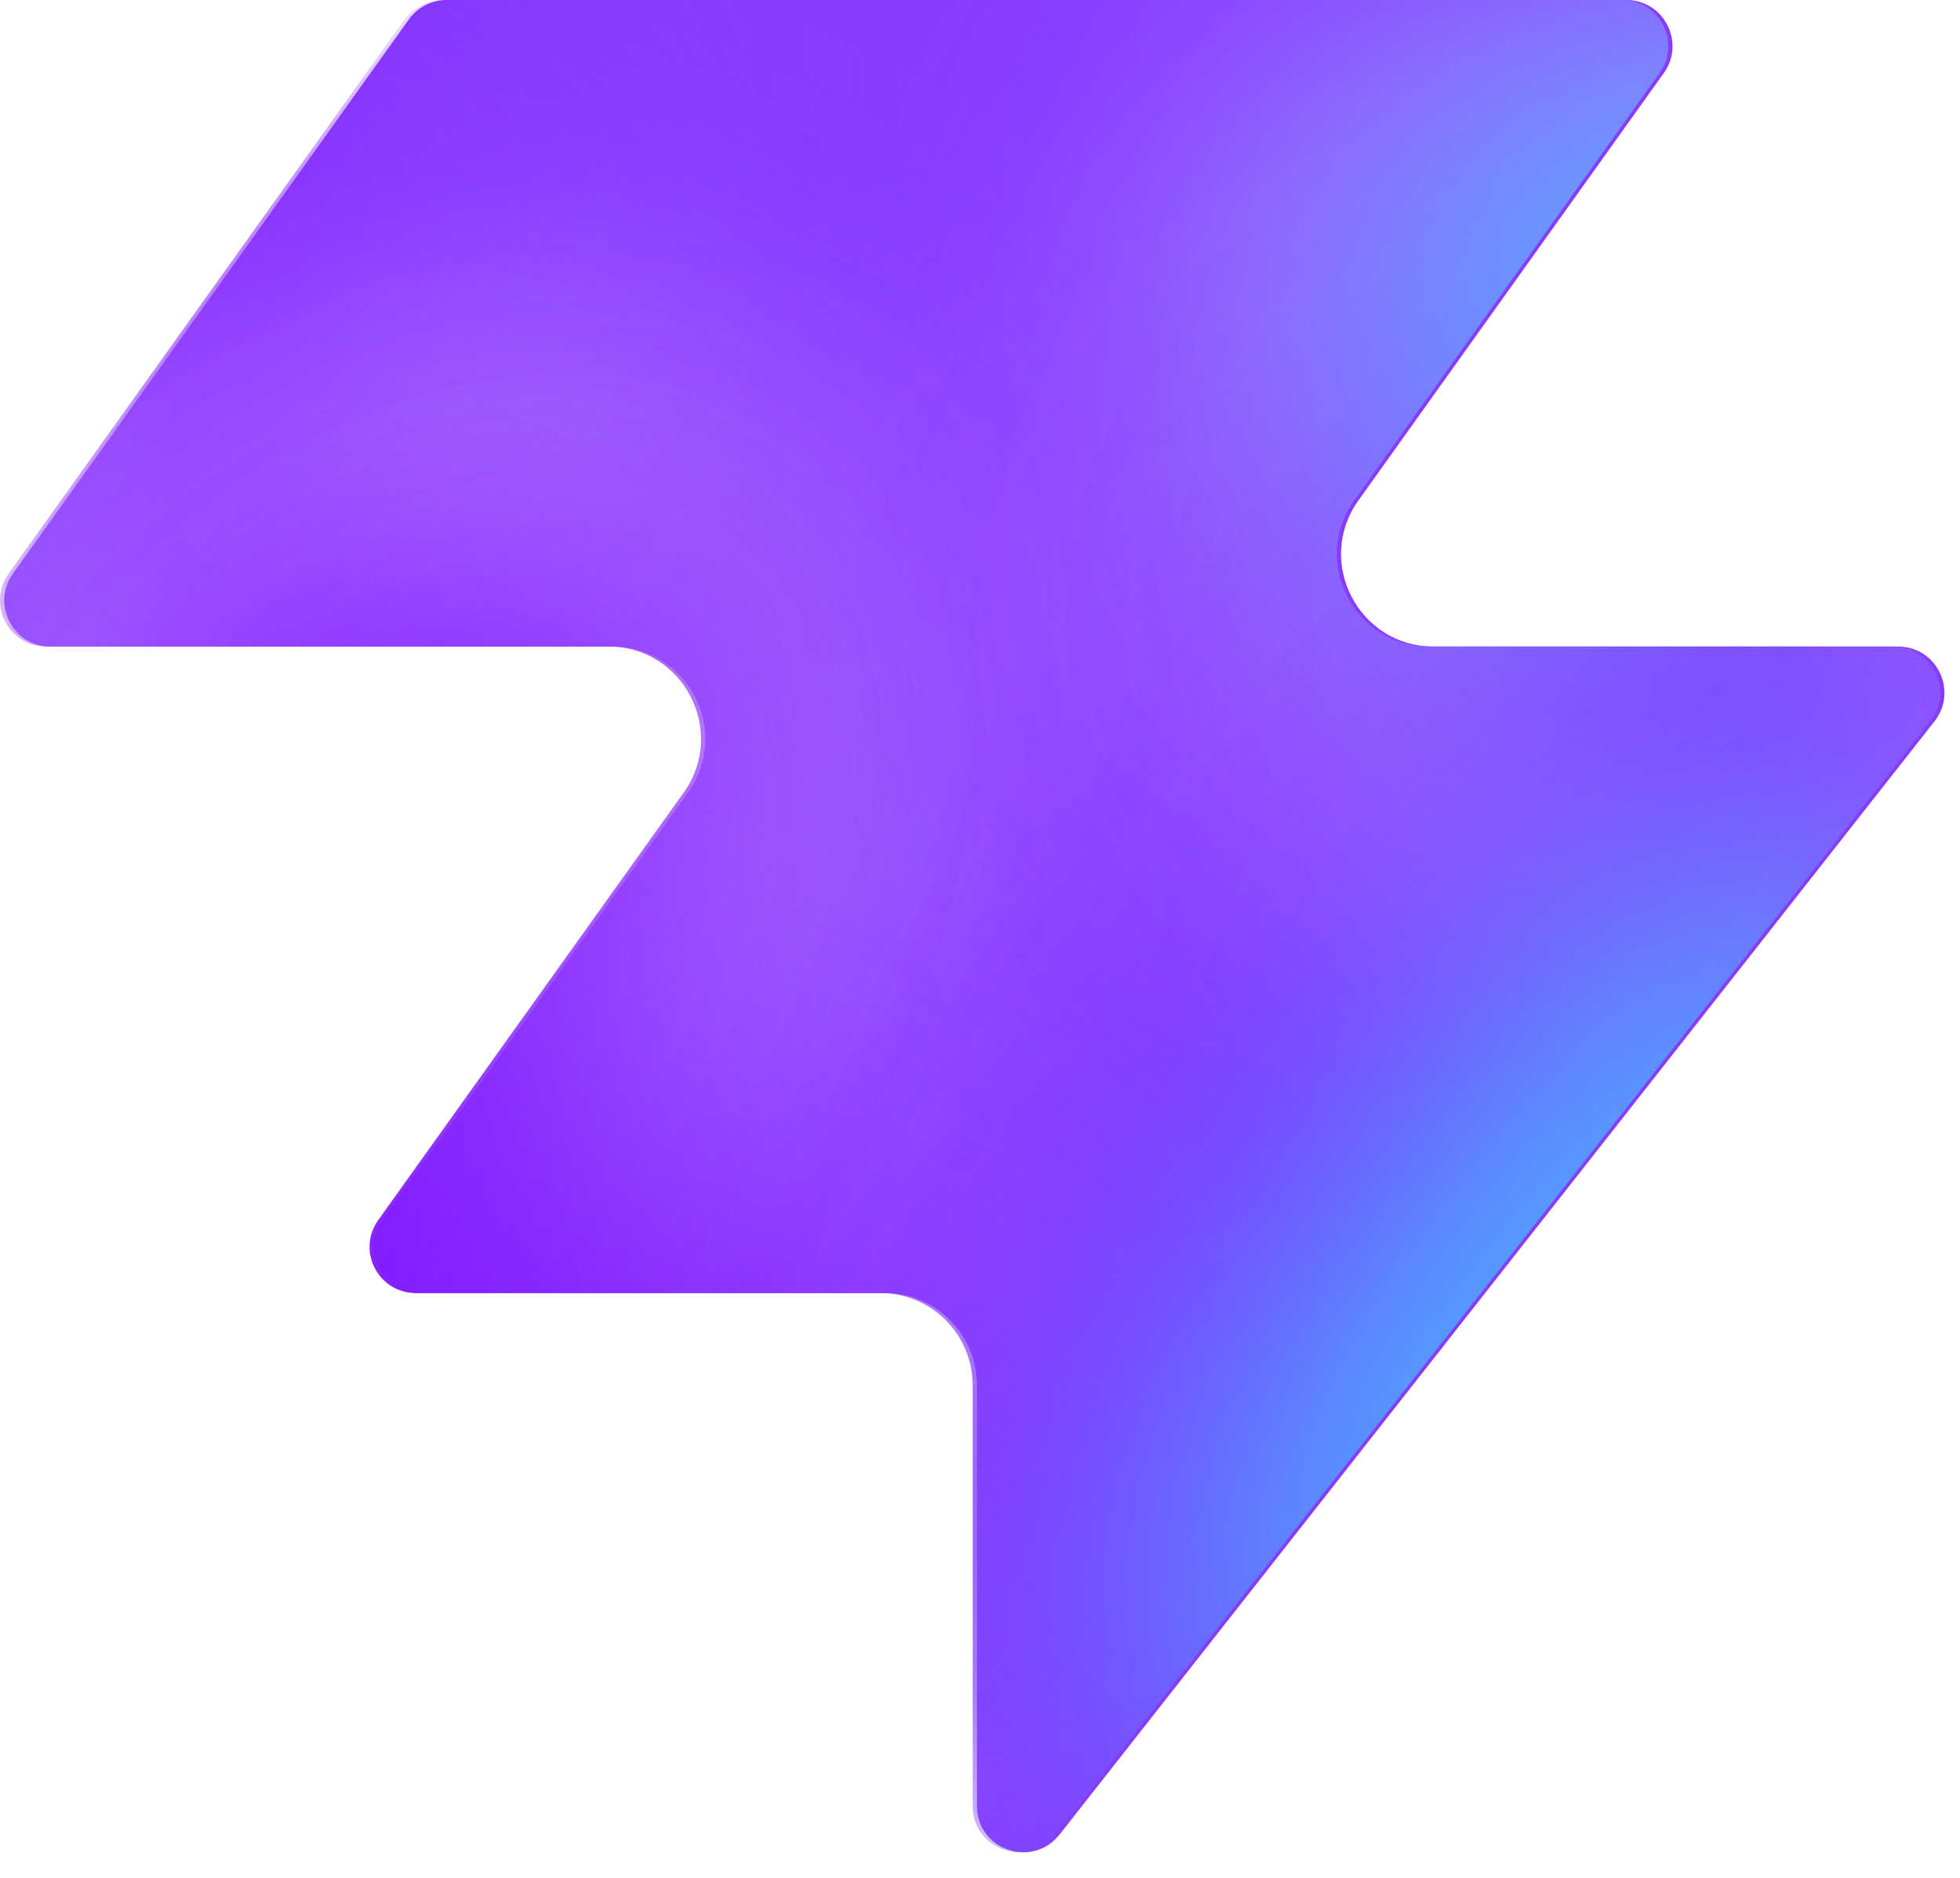
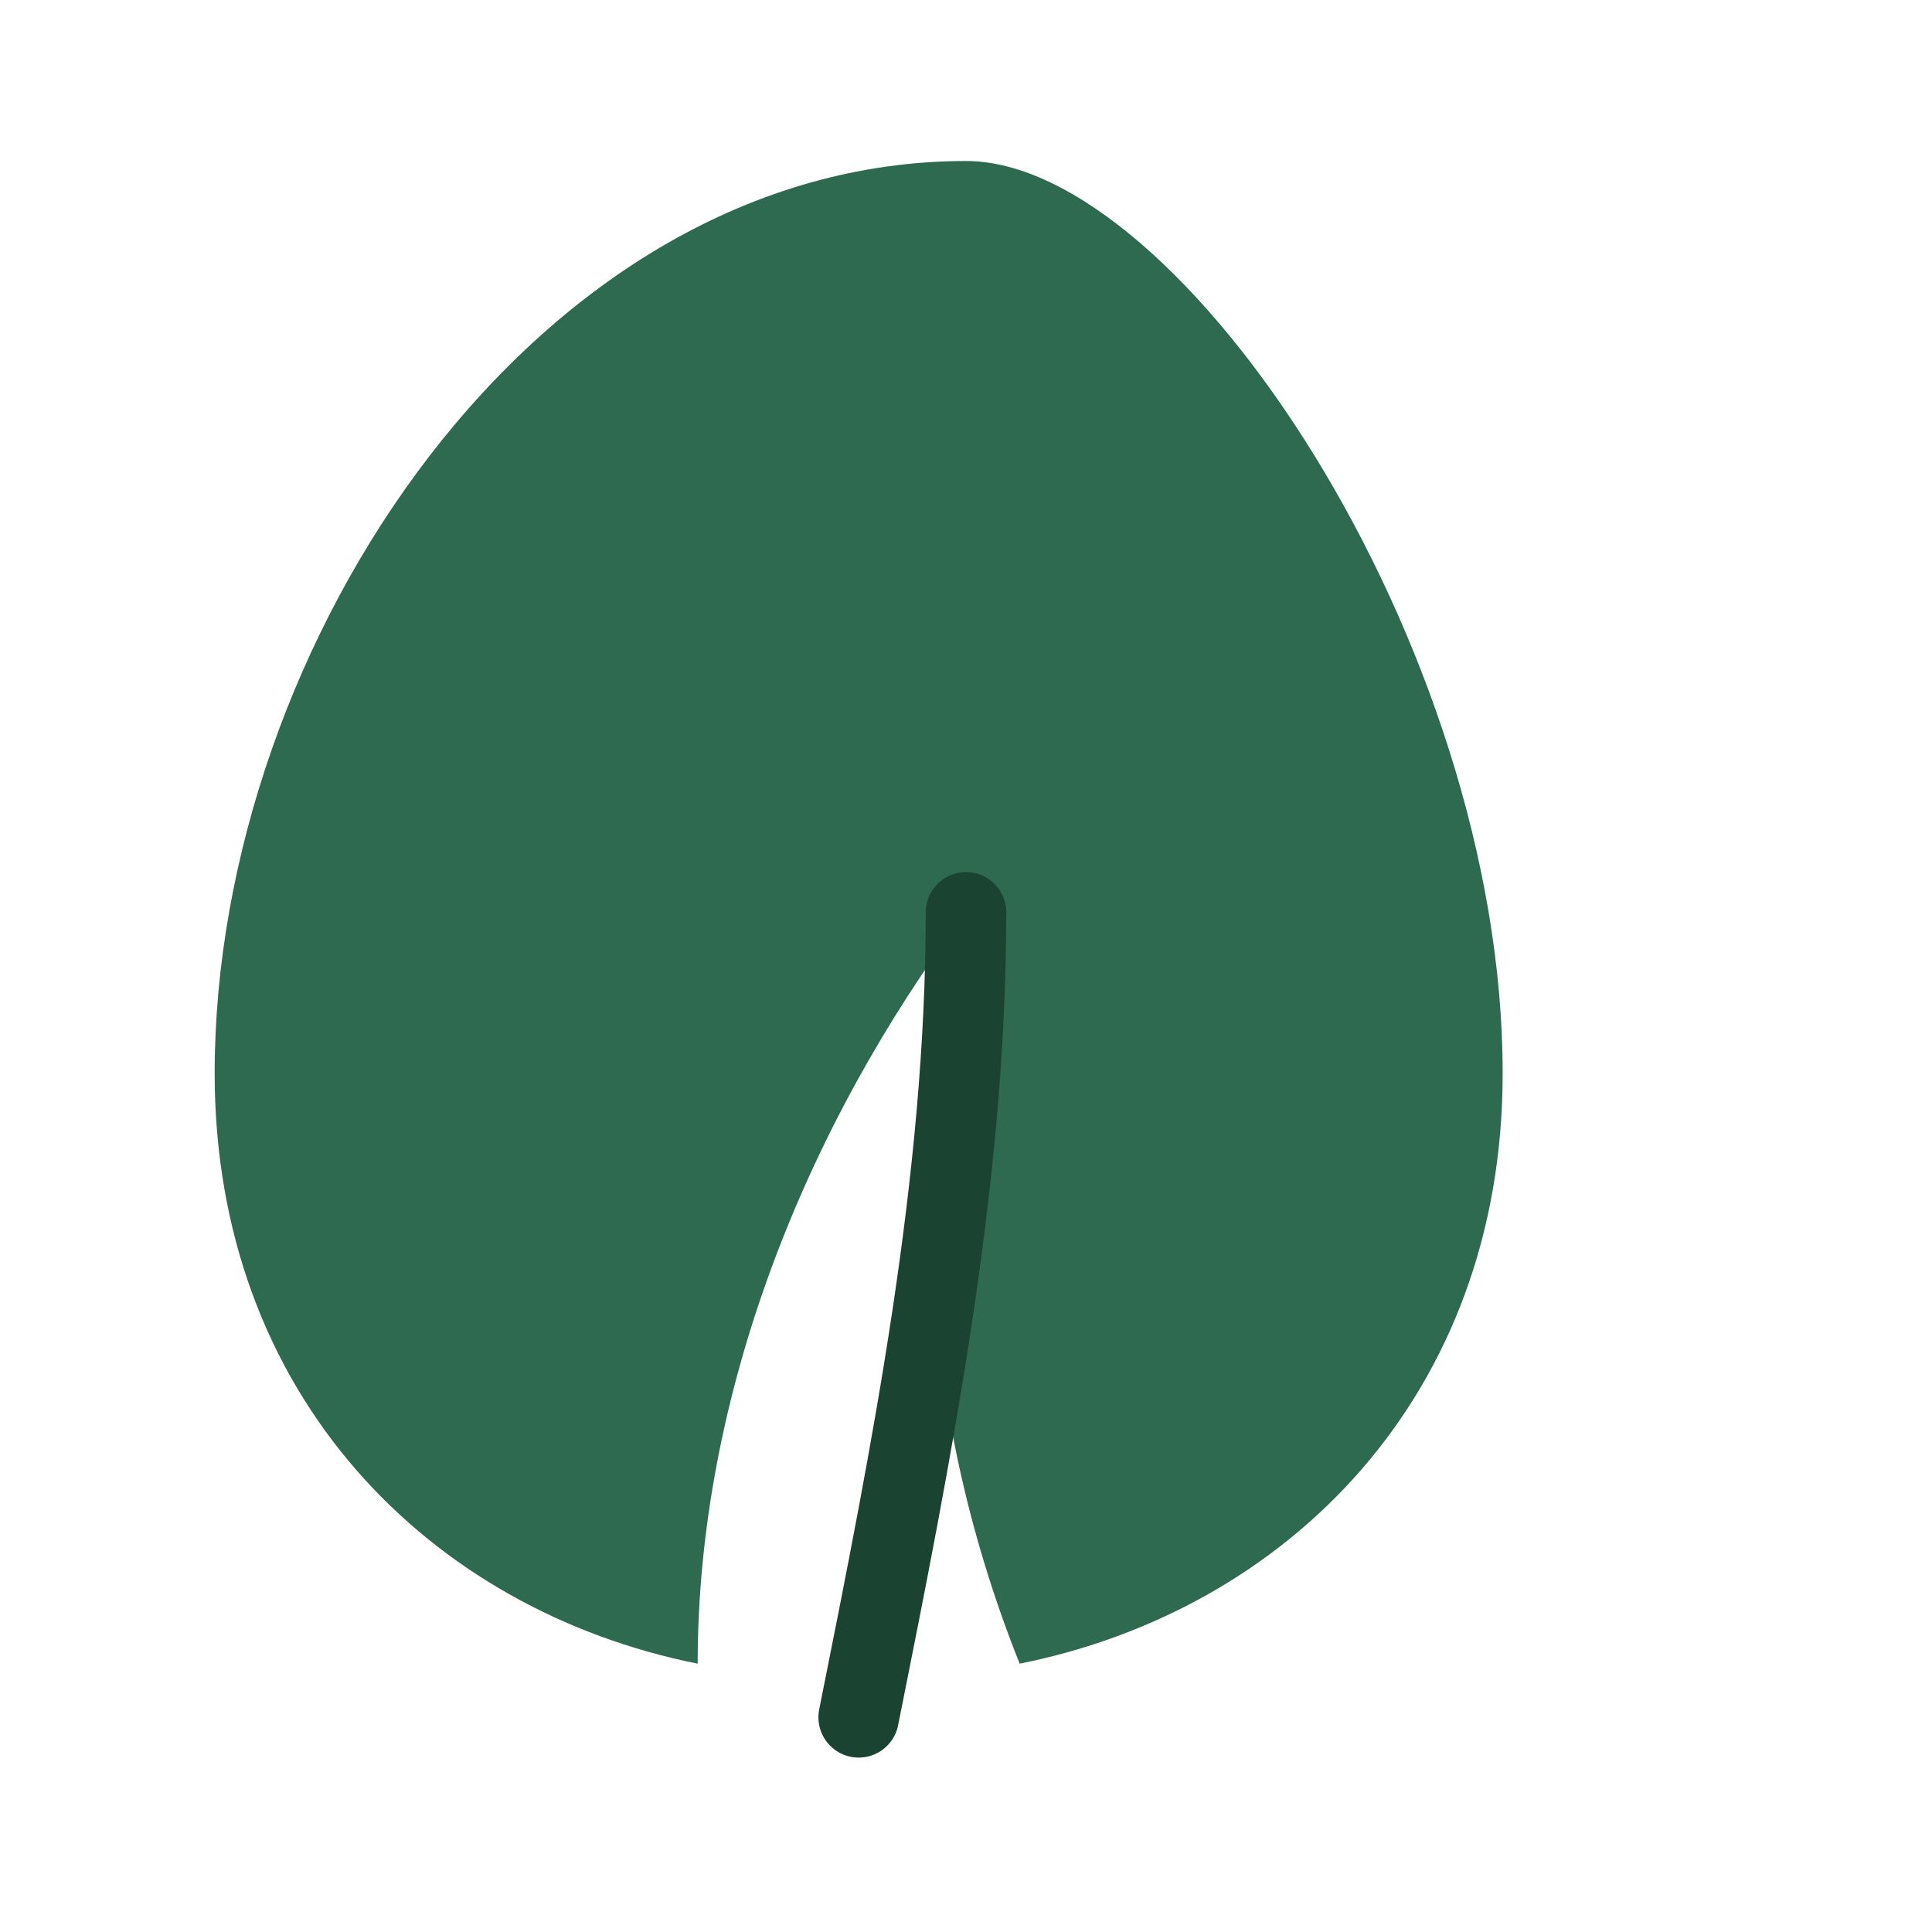
- <svg xmlns="http://www.w3.org/2000/svg" width="48" height="46" fill="none" viewBox="0 0 48 46">
-   <path fill="#863bff" d="M25.946 44.938c-.664.845-2.021.375-2.021-.698V33.937a2.26 2.26 0 0 0-2.262-2.262H10.287c-.92 0-1.456-1.04-.92-1.788l7.48-10.471c1.07-1.497 0-3.578-1.842-3.578H1.237c-.92 0-1.456-1.04-.92-1.788L10.013.474c.214-.297.556-.474.92-.474h28.894c.92 0 1.456 1.04.92 1.788l-7.48 10.471c-1.07 1.498 0 3.579 1.842 3.579h11.377c.943 0 1.473 1.088.89 1.83L25.947 44.94z" style="fill:#863bff;fill:color(display-p3 .525 .23 1);fill-opacity:1" />
-   <mask id="a" width="48" height="46" x="0" y="0" maskUnits="userSpaceOnUse" style="mask-type:alpha">
-     <path fill="#000" d="M25.842 44.938c-.664.844-2.021.375-2.021-.698V33.937a2.26 2.26 0 0 0-2.262-2.262H10.183c-.92 0-1.456-1.04-.92-1.788l7.48-10.471c1.07-1.498 0-3.579-1.842-3.579H1.133c-.92 0-1.456-1.04-.92-1.787L9.91.473c.214-.297.556-.474.92-.474h28.894c.92 0 1.456 1.04.92 1.788l-7.48 10.471c-1.07 1.498 0 3.578 1.842 3.578h11.377c.943 0 1.473 1.088.89 1.832L25.843 44.94z" style="fill:#000;fill-opacity:1" />
-   </mask>
-   <g mask="url(#a)">
-     <g filter="url(#b)">
-       <ellipse cx="5.508" cy="14.704" fill="#ede6ff" rx="5.508" ry="14.704" style="fill:#ede6ff;fill:color(display-p3 .927 .903 1);fill-opacity:1" transform="matrix(.00324 1 1 -.00324 -4.47 31.516)" />
-     </g>
-     <g filter="url(#c)">
-       <ellipse cx="10.399" cy="29.851" fill="#ede6ff" rx="10.399" ry="29.851" style="fill:#ede6ff;fill:color(display-p3 .927 .903 1);fill-opacity:1" transform="matrix(.00324 1 1 -.00324 -39.328 7.883)" />
-     </g>
-     <g filter="url(#d)">
-       <ellipse cx="5.508" cy="30.487" fill="#7e14ff" rx="5.508" ry="30.487" style="fill:#7e14ff;fill:color(display-p3 .492 .077 1);fill-opacity:1" transform="rotate(89.814 -25.913 -14.639)scale(1 -1)" />
-     </g>
-     <g filter="url(#e)">
-       <ellipse cx="5.508" cy="30.599" fill="#7e14ff" rx="5.508" ry="30.599" style="fill:#7e14ff;fill:color(display-p3 .492 .077 1);fill-opacity:1" transform="rotate(89.814 -32.644 -3.334)scale(1 -1)" />
-     </g>
-     <g filter="url(#f)">
-       <ellipse cx="5.508" cy="30.599" fill="#7e14ff" rx="5.508" ry="30.599" style="fill:#7e14ff;fill:color(display-p3 .492 .077 1);fill-opacity:1" transform="matrix(.00324 1 1 -.00324 -34.34 30.47)" />
-     </g>
-     <g filter="url(#g)">
-       <ellipse cx="14.072" cy="22.078" fill="#ede6ff" rx="14.072" ry="22.078" style="fill:#ede6ff;fill:color(display-p3 .927 .903 1);fill-opacity:1" transform="rotate(93.35 24.506 48.493)scale(-1 1)" />
-     </g>
-     <g filter="url(#h)">
-       <ellipse cx="3.47" cy="21.501" fill="#7e14ff" rx="3.47" ry="21.501" style="fill:#7e14ff;fill:color(display-p3 .492 .077 1);fill-opacity:1" transform="rotate(89.009 28.708 47.59)scale(-1 1)" />
-     </g>
-     <g filter="url(#i)">
-       <ellipse cx="3.47" cy="21.501" fill="#7e14ff" rx="3.47" ry="21.501" style="fill:#7e14ff;fill:color(display-p3 .492 .077 1);fill-opacity:1" transform="rotate(89.009 28.708 47.59)scale(-1 1)" />
-     </g>
-     <g filter="url(#j)">
-       <ellipse cx=".387" cy="8.972" fill="#7e14ff" rx="4.407" ry="29.108" style="fill:#7e14ff;fill:color(display-p3 .492 .077 1);fill-opacity:1" transform="rotate(39.51 .387 8.972)" />
-     </g>
-     <g filter="url(#k)">
-       <ellipse cx="47.523" cy="-6.092" fill="#7e14ff" rx="4.407" ry="29.108" style="fill:#7e14ff;fill:color(display-p3 .492 .077 1);fill-opacity:1" transform="rotate(37.892 47.523 -6.092)" />
-     </g>
-     <g filter="url(#l)">
-       <ellipse cx="41.412" cy="6.333" fill="#47bfff" rx="5.971" ry="9.665" style="fill:#47bfff;fill:color(display-p3 .28 .748 1);fill-opacity:1" transform="rotate(37.892 41.412 6.333)" />
-     </g>
-     <g filter="url(#m)">
-       <ellipse cx="-1.879" cy="38.332" fill="#7e14ff" rx="4.407" ry="29.108" style="fill:#7e14ff;fill:color(display-p3 .492 .077 1);fill-opacity:1" transform="rotate(37.892 -1.88 38.332)" />
-     </g>
-     <g filter="url(#n)">
-       <ellipse cx="-1.879" cy="38.332" fill="#7e14ff" rx="4.407" ry="29.108" style="fill:#7e14ff;fill:color(display-p3 .492 .077 1);fill-opacity:1" transform="rotate(37.892 -1.88 38.332)" />
-     </g>
-     <g filter="url(#o)">
-       <ellipse cx="35.651" cy="29.907" fill="#7e14ff" rx="4.407" ry="29.108" style="fill:#7e14ff;fill:color(display-p3 .492 .077 1);fill-opacity:1" transform="rotate(37.892 35.651 29.907)" />
-     </g>
-     <g filter="url(#p)">
-       <ellipse cx="38.418" cy="32.4" fill="#47bfff" rx="5.971" ry="15.297" style="fill:#47bfff;fill:color(display-p3 .28 .748 1);fill-opacity:1" transform="rotate(37.892 38.418 32.4)" />
-     </g>
-   </g>
-   <defs>
-     <filter id="b" width="60.045" height="41.654" x="-19.77" y="16.149" color-interpolation-filters="sRGB" filterUnits="userSpaceOnUse">
-       <feFlood flood-opacity="0" result="BackgroundImageFix" />
-       <feBlend in="SourceGraphic" in2="BackgroundImageFix" result="shape" />
-       <feGaussianBlur result="effect1_foregroundBlur_2002_17158" stdDeviation="7.659" />
-     </filter>
-     <filter id="c" width="90.34" height="51.437" x="-54.613" y="-7.533" color-interpolation-filters="sRGB" filterUnits="userSpaceOnUse">
-       <feFlood flood-opacity="0" result="BackgroundImageFix" />
-       <feBlend in="SourceGraphic" in2="BackgroundImageFix" result="shape" />
-       <feGaussianBlur result="effect1_foregroundBlur_2002_17158" stdDeviation="7.659" />
-     </filter>
-     <filter id="d" width="79.355" height="29.4" x="-49.64" y="2.03" color-interpolation-filters="sRGB" filterUnits="userSpaceOnUse">
-       <feFlood flood-opacity="0" result="BackgroundImageFix" />
-       <feBlend in="SourceGraphic" in2="BackgroundImageFix" result="shape" />
-       <feGaussianBlur result="effect1_foregroundBlur_2002_17158" stdDeviation="4.596" />
-     </filter>
-     <filter id="e" width="79.579" height="29.4" x="-45.045" y="20.029" color-interpolation-filters="sRGB" filterUnits="userSpaceOnUse">
-       <feFlood flood-opacity="0" result="BackgroundImageFix" />
-       <feBlend in="SourceGraphic" in2="BackgroundImageFix" result="shape" />
-       <feGaussianBlur result="effect1_foregroundBlur_2002_17158" stdDeviation="4.596" />
-     </filter>
-     <filter id="f" width="79.579" height="29.4" x="-43.513" y="21.178" color-interpolation-filters="sRGB" filterUnits="userSpaceOnUse">
-       <feFlood flood-opacity="0" result="BackgroundImageFix" />
-       <feBlend in="SourceGraphic" in2="BackgroundImageFix" result="shape" />
-       <feGaussianBlur result="effect1_foregroundBlur_2002_17158" stdDeviation="4.596" />
-     </filter>
-     <filter id="g" width="74.749" height="58.852" x="15.756" y="-17.901" color-interpolation-filters="sRGB" filterUnits="userSpaceOnUse">
-       <feFlood flood-opacity="0" result="BackgroundImageFix" />
-       <feBlend in="SourceGraphic" in2="BackgroundImageFix" result="shape" />
-       <feGaussianBlur result="effect1_foregroundBlur_2002_17158" stdDeviation="7.659" />
-     </filter>
-     <filter id="h" width="61.377" height="25.362" x="23.548" y="2.284" color-interpolation-filters="sRGB" filterUnits="userSpaceOnUse">
-       <feFlood flood-opacity="0" result="BackgroundImageFix" />
-       <feBlend in="SourceGraphic" in2="BackgroundImageFix" result="shape" />
-       <feGaussianBlur result="effect1_foregroundBlur_2002_17158" stdDeviation="4.596" />
-     </filter>
-     <filter id="i" width="61.377" height="25.362" x="23.548" y="2.284" color-interpolation-filters="sRGB" filterUnits="userSpaceOnUse">
-       <feFlood flood-opacity="0" result="BackgroundImageFix" />
-       <feBlend in="SourceGraphic" in2="BackgroundImageFix" result="shape" />
-       <feGaussianBlur result="effect1_foregroundBlur_2002_17158" stdDeviation="4.596" />
-     </filter>
-     <filter id="j" width="56.045" height="63.649" x="-27.636" y="-22.853" color-interpolation-filters="sRGB" filterUnits="userSpaceOnUse">
-       <feFlood flood-opacity="0" result="BackgroundImageFix" />
-       <feBlend in="SourceGraphic" in2="BackgroundImageFix" result="shape" />
-       <feGaussianBlur result="effect1_foregroundBlur_2002_17158" stdDeviation="4.596" />
-     </filter>
-     <filter id="k" width="54.814" height="64.646" x="20.116" y="-38.415" color-interpolation-filters="sRGB" filterUnits="userSpaceOnUse">
-       <feFlood flood-opacity="0" result="BackgroundImageFix" />
-       <feBlend in="SourceGraphic" in2="BackgroundImageFix" result="shape" />
-       <feGaussianBlur result="effect1_foregroundBlur_2002_17158" stdDeviation="4.596" />
-     </filter>
-     <filter id="l" width="33.541" height="35.313" x="24.641" y="-11.323" color-interpolation-filters="sRGB" filterUnits="userSpaceOnUse">
-       <feFlood flood-opacity="0" result="BackgroundImageFix" />
-       <feBlend in="SourceGraphic" in2="BackgroundImageFix" result="shape" />
-       <feGaussianBlur result="effect1_foregroundBlur_2002_17158" stdDeviation="4.596" />
-     </filter>
-     <filter id="m" width="54.814" height="64.646" x="-29.286" y="6.009" color-interpolation-filters="sRGB" filterUnits="userSpaceOnUse">
-       <feFlood flood-opacity="0" result="BackgroundImageFix" />
-       <feBlend in="SourceGraphic" in2="BackgroundImageFix" result="shape" />
-       <feGaussianBlur result="effect1_foregroundBlur_2002_17158" stdDeviation="4.596" />
-     </filter>
-     <filter id="n" width="54.814" height="64.646" x="-29.286" y="6.009" color-interpolation-filters="sRGB" filterUnits="userSpaceOnUse">
-       <feFlood flood-opacity="0" result="BackgroundImageFix" />
-       <feBlend in="SourceGraphic" in2="BackgroundImageFix" result="shape" />
-       <feGaussianBlur result="effect1_foregroundBlur_2002_17158" stdDeviation="4.596" />
-     </filter>
-     <filter id="o" width="54.814" height="64.646" x="8.244" y="-2.416" color-interpolation-filters="sRGB" filterUnits="userSpaceOnUse">
-       <feFlood flood-opacity="0" result="BackgroundImageFix" />
-       <feBlend in="SourceGraphic" in2="BackgroundImageFix" result="shape" />
-       <feGaussianBlur result="effect1_foregroundBlur_2002_17158" stdDeviation="4.596" />
-     </filter>
-     <filter id="p" width="39.409" height="43.623" x="18.713" y="10.588" color-interpolation-filters="sRGB" filterUnits="userSpaceOnUse">
-       <feFlood flood-opacity="0" result="BackgroundImageFix" />
-       <feBlend in="SourceGraphic" in2="BackgroundImageFix" result="shape" />
-       <feGaussianBlur result="effect1_foregroundBlur_2002_17158" stdDeviation="4.596" />
-     </filter>
-   </defs>
+ <svg xmlns="http://www.w3.org/2000/svg" viewBox="0 0 36 36" fill="none">
+   <path d="M18 3C10 3 4 12 4 20c0 6 4 10 9 11 0-5 2-10 5-14-1 4-1 9 1 14 5-1 9-5 9-11 0-8-6-17-10-17z" fill="#2d6a4f" />
+   <path d="M18 17c0 5-1 10-2 15" stroke="#1b4332" stroke-width="1.5" stroke-linecap="round" />
</svg>
